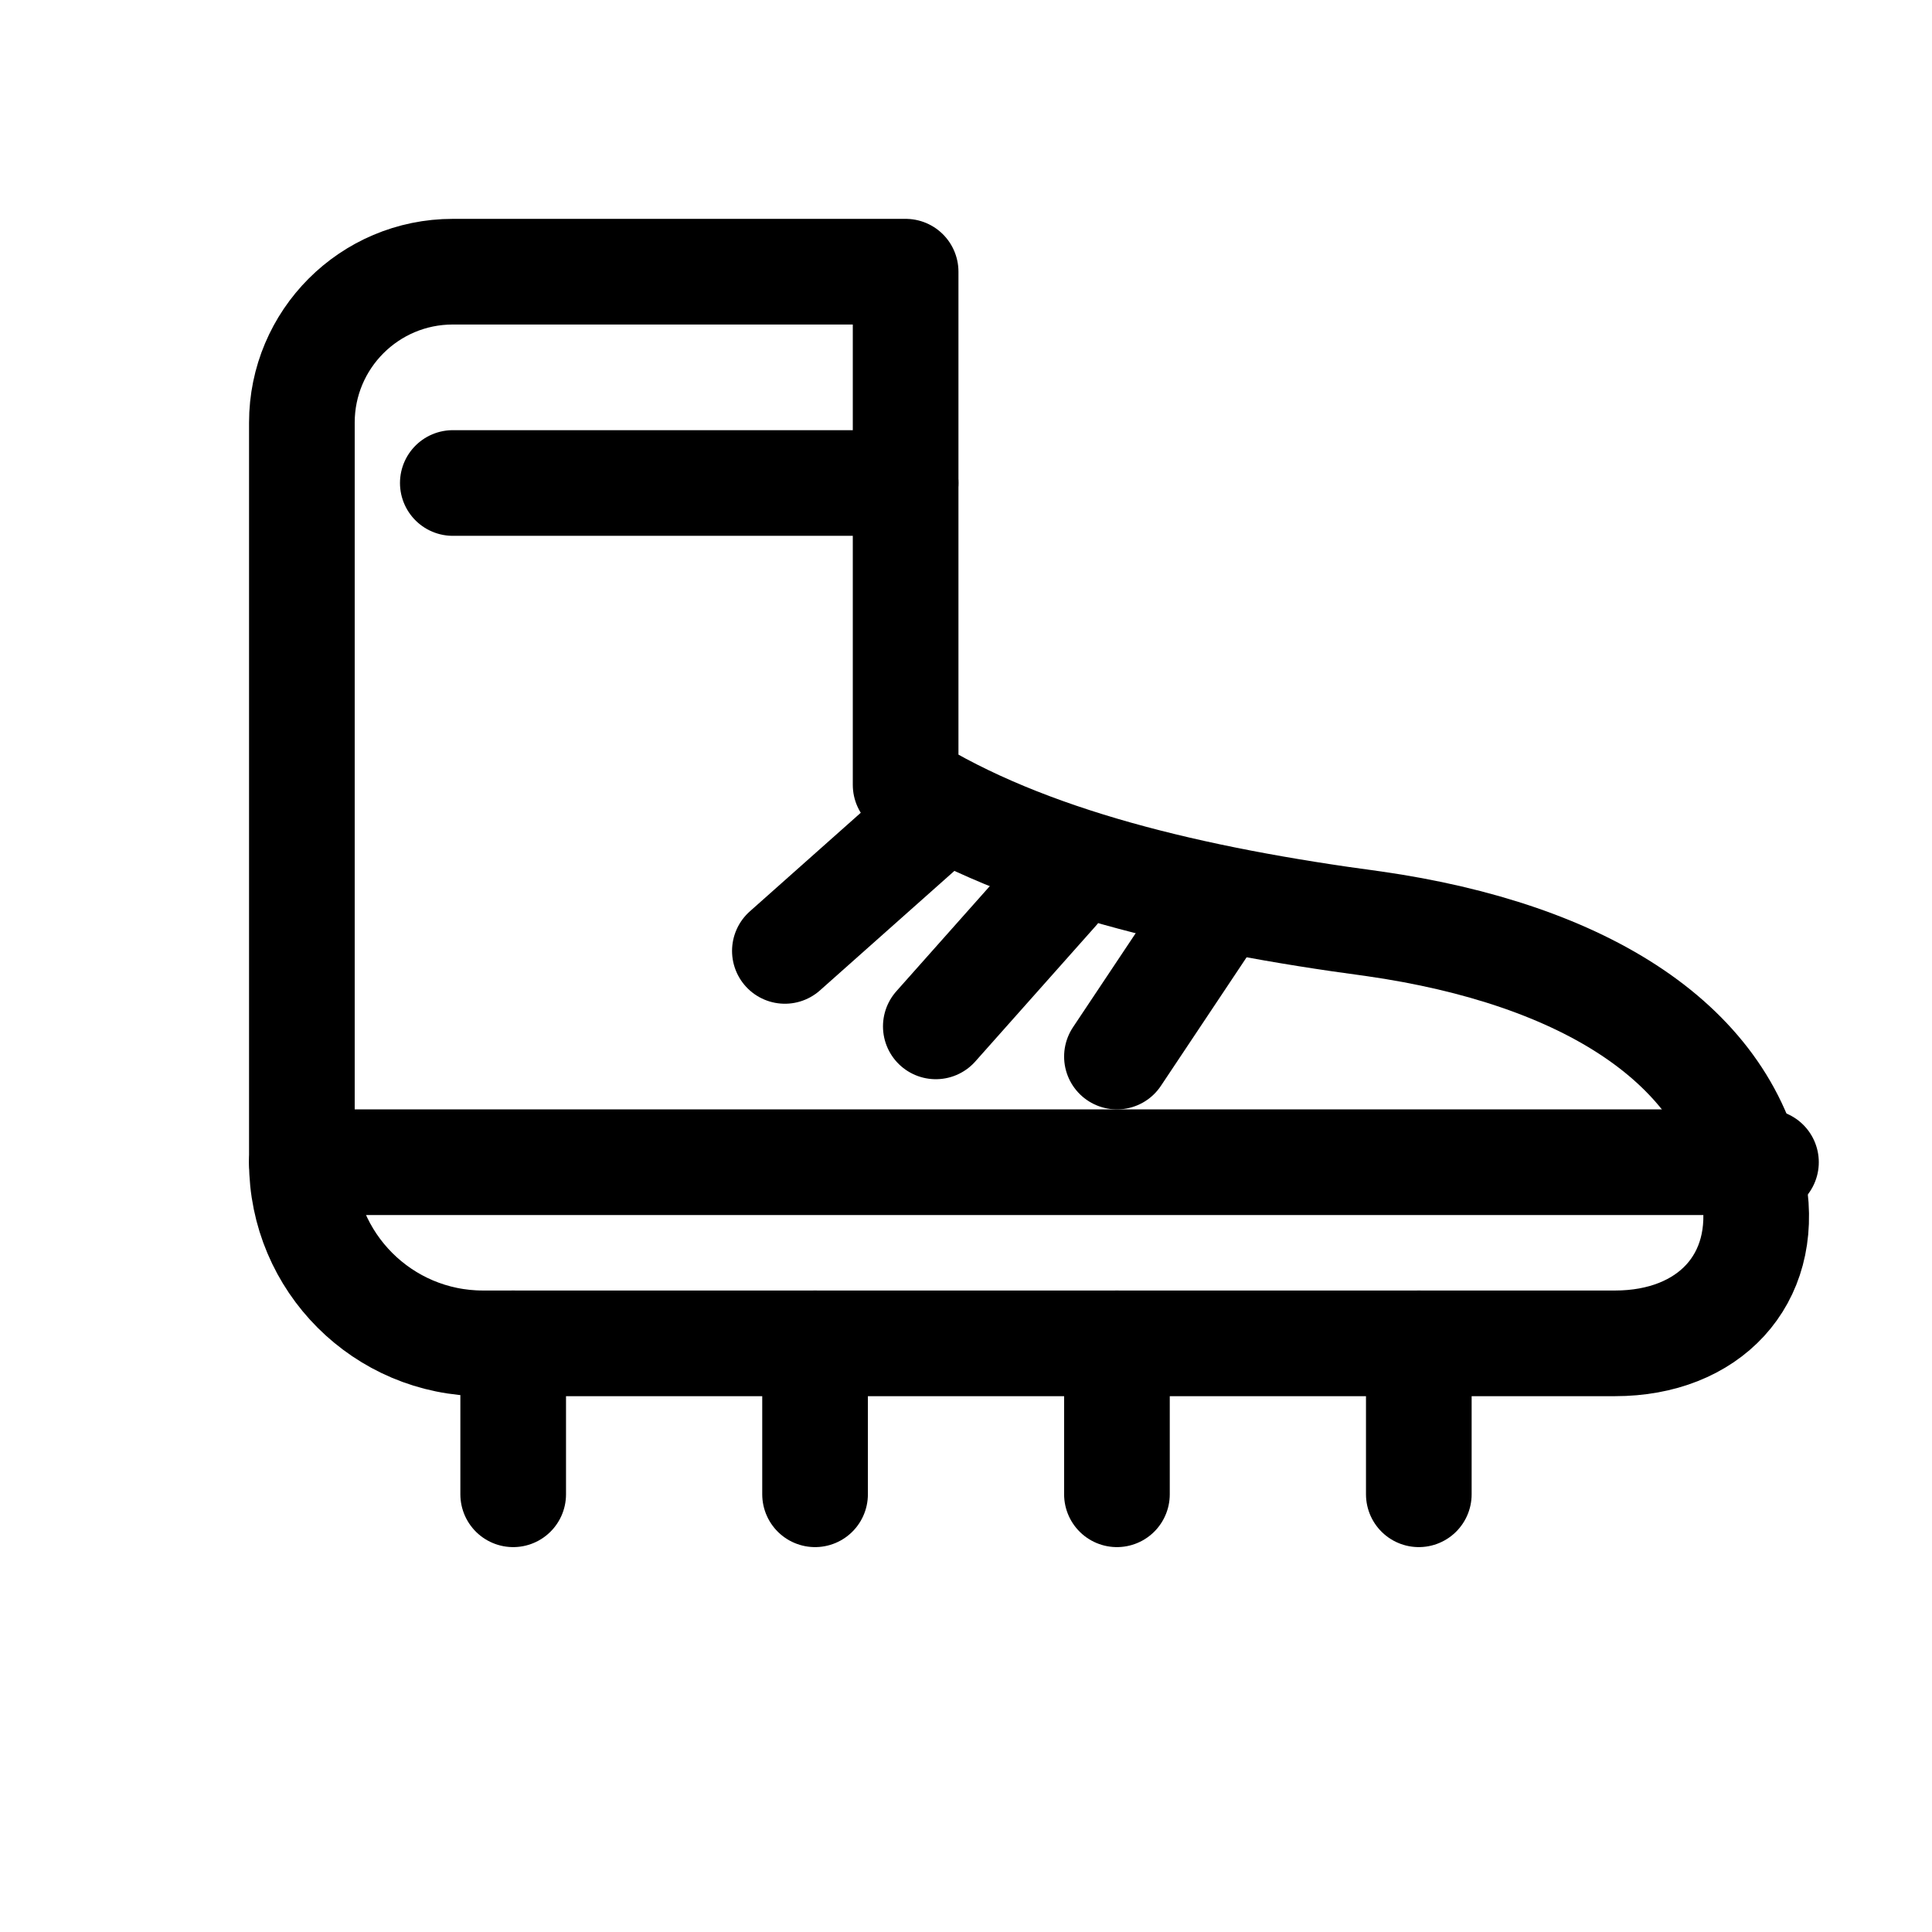
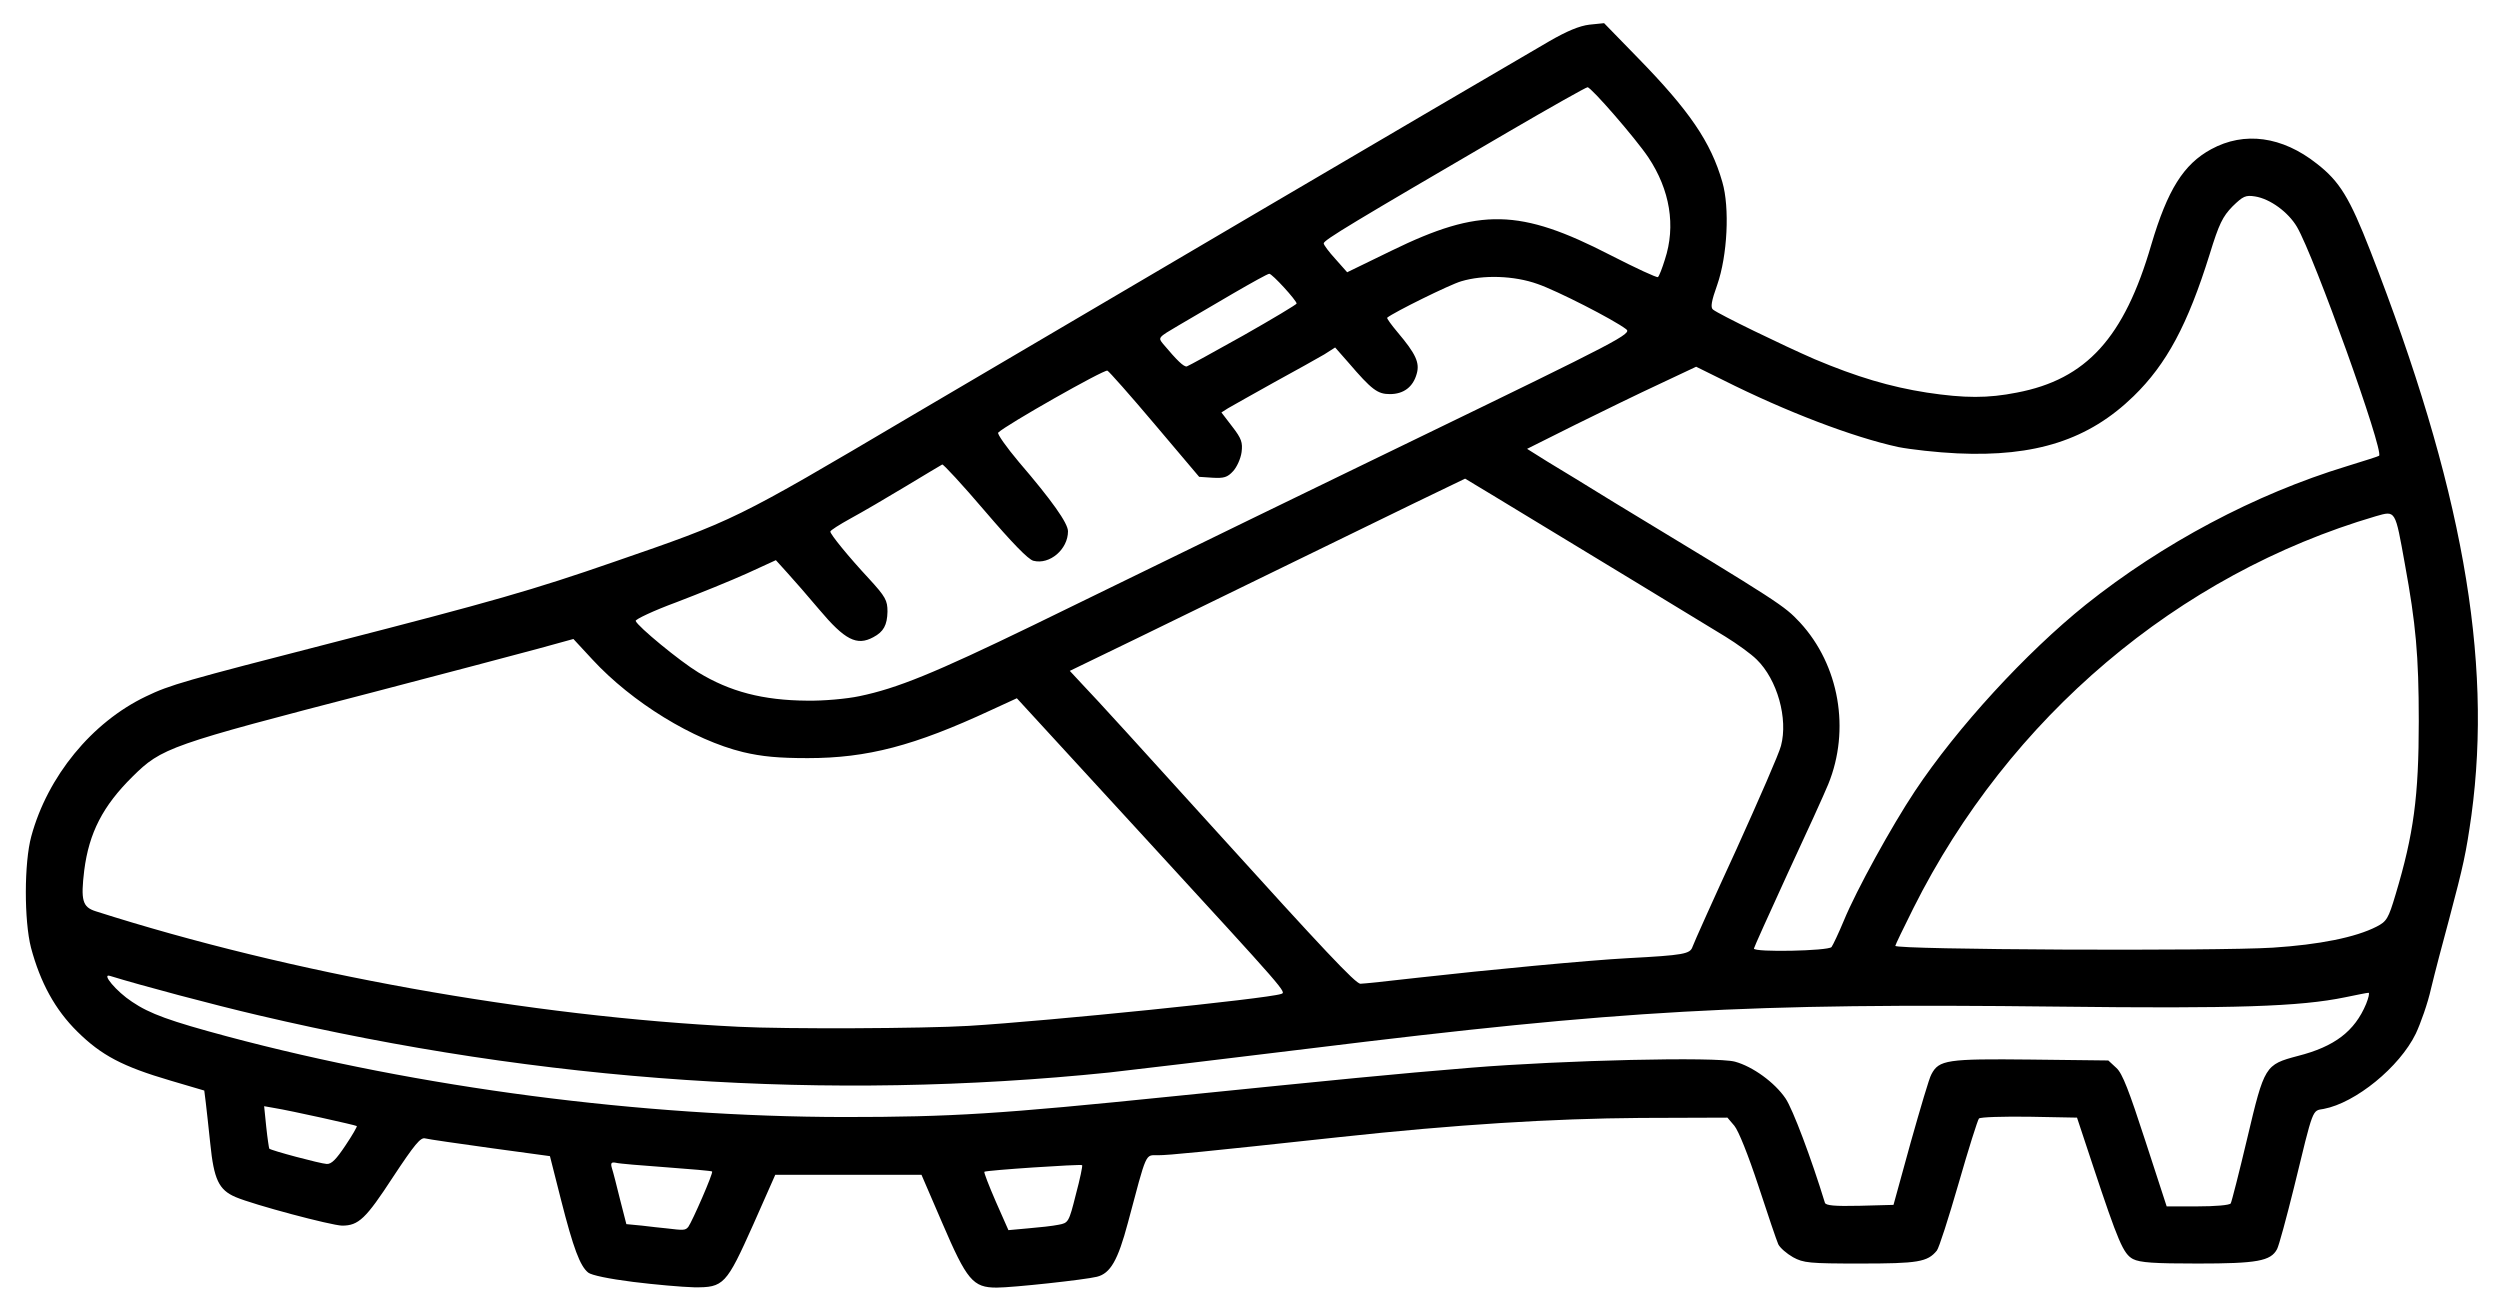
- <svg xmlns="http://www.w3.org/2000/svg" fill="none" stroke="currentColor" stroke-width="3.5" stroke-linecap="round" stroke-linejoin="round" viewBox="0 0 64 64">
-   <path d="M15 9h15v17c4 2.5 9.5 3.8 15.5 4.6 7 1 11.8 4 12.6 8.8.5 3-1.5 5.1-4.6 5.1H16a6 6 0 0 1-6-6V14a5 5 0 0 1 5-5z" />
-   <path d="M10 38.5h48.5" />
-   <path d="M15 16h15" />
-   <path d="M30.5 27.5l-4.5 4M35 29.5l-4 4.5M40 30.5l-3 4.5" />
-   <path d="M17 44.5v5M27 44.5v5M37 44.5v5M47 44.5v5" />
+ <svg xmlns="http://www.w3.org/2000/svg" viewBox="96 294 831 435">
+   <path fill="currentColor" fill-rule="evenodd" d="M306.4 720.1C298.5 719.1 292.6 717.9 291.5 717.0C288.8 714.8 286.6 709.0 282.5 692.9L278.8 678.3L259.0 675.6C248.2 674.1 238.4 672.7 237.3 672.4C235.8 672.0 233.8 674.4 226.6 685.3C217.6 699.1 215.2 701.4 209.7 701.4C206.0 701.3 180.4 694.5 174.3 691.9C168.7 689.5 167.1 686.0 165.9 674.2C165.3 668.8 164.7 662.7 164.4 660.5L163.9 656.5L152.7 653.2C136.7 648.5 129.7 644.8 121.7 636.9C114.3 629.6 109.4 620.6 106.3 609.0C104.0 600.0 104.0 580.8 106.4 572.0C111.8 552.1 126.5 534.1 144.5 525.5C152.6 521.6 156.9 520.4 207.0 507.5C259.5 494.0 273.2 490.1 300.0 480.8C340.3 466.9 340.1 467.0 398.5 432.5C450.4 401.9 578.7 326.5 611.0 307.7C616.9 304.3 621.0 302.6 624.3 302.2L629.2 301.7L640.3 313.1C657.5 330.7 664.7 341.2 668.5 354.5C671.0 363.0 670.2 379.0 666.8 388.7C664.9 394.0 664.5 396.2 665.4 396.9C667.4 398.5 688.4 408.7 699.2 413.4C713.2 419.3 724.3 422.6 736.5 424.5C749.1 426.4 756.8 426.4 766.4 424.5C789.5 420.1 802.1 406.3 811.1 375.3C816.5 357.1 821.8 348.6 831.0 343.6C842.0 337.6 854.6 339.3 866.1 348.4C873.7 354.3 877.0 359.7 883.9 377.4C914.3 455.4 924.6 512.7 917.5 565.0C915.7 577.7 914.9 581.4 910.1 599.5C908.0 607.2 905.3 617.5 904.1 622.5C903.0 627.5 900.6 634.2 899.0 637.6C893.6 648.7 879.0 660.6 868.4 662.6C864.5 663.3 865.1 661.7 858.5 688.8C856.0 698.9 853.5 708.1 852.9 709.2C850.8 713.2 846.2 714.0 826.5 714.0C812.1 714.0 807.3 713.7 805.0 712.5C801.8 710.8 800.1 706.8 791.7 681.5L786.4 665.5L770.5 665.2C761.8 665.1 754.3 665.3 753.8 665.8C753.4 666.2 750.3 676.0 747.0 687.5C743.7 698.9 740.5 708.9 739.8 709.7C736.7 713.5 733.5 714.0 714.4 714.0C697.3 714.0 695.5 713.8 692.0 711.9C689.9 710.7 687.7 708.8 687.1 707.6C686.6 706.5 683.6 697.7 680.5 688.2C677.1 677.9 673.9 669.9 672.5 668.2L670.2 665.5L641.3 665.6C612.1 665.8 579.8 667.8 541.0 672.0C495.8 676.9 484.5 678.0 480.9 678.0C476.6 678.0 477.3 676.5 470.9 700.5C467.6 712.9 465.1 717.3 460.6 718.4C456.6 719.4 432.6 722.0 427.3 722.0C419.4 722.0 417.4 719.6 409.2 700.5L402.3 684.5L378.0 684.5L353.7 684.5L346.4 701.0C337.4 721.1 336.6 722.0 326.7 721.9C322.7 721.8 313.6 721.0 306.4 720.1ZM324.8 701.8C326.1 700.0 333.2 683.8 332.7 683.4C332.5 683.2 325.6 682.6 317.4 682.0C309.2 681.4 301.7 680.8 300.7 680.5C299.2 680.2 298.9 680.6 299.4 682.3C299.8 683.5 301.0 688.2 302.1 692.7L304.2 700.9L309.4 701.4C312.2 701.7 315.9 702.2 317.5 702.3C323.3 703.0 323.8 703.0 324.8 701.8ZM447.9 701.1C451.1 700.5 451.3 700.3 453.6 691.1C455.0 685.9 455.9 681.5 455.7 681.3C455.2 680.9 423.7 683.0 423.2 683.5C423.0 683.7 424.7 688.1 427.0 693.4L431.2 702.9L437.8 702.3C441.5 702.0 446.0 701.5 447.9 701.1ZM731.1 673.8C734.3 662.5 737.3 652.2 738.0 651.1C740.5 646.3 743.2 645.9 771.0 646.2L796.8 646.5L799.5 649.0C801.5 650.8 803.7 656.6 809.1 673.2L816.2 695.0L826.5 695.0C832.3 695.0 837.2 694.6 837.5 694.0C837.8 693.5 840.3 683.7 843.0 672.3C848.7 648.2 848.9 647.9 859.8 645.0C872.0 641.9 878.7 636.8 882.5 627.7C883.3 625.7 883.7 624.0 883.3 624.0C882.8 624.0 879.4 624.7 875.5 625.5C860.5 628.6 839.1 629.3 780.0 628.6C676.0 627.4 635.4 629.7 531.5 642.5C502.9 646.0 472.8 649.6 464.7 650.5C371.1 660.1 276.8 653.8 182.0 631.5C167.0 628.0 142.6 621.5 132.6 618.4C129.5 617.4 134.7 623.6 139.9 627.0C145.8 631.0 152.5 633.4 171.5 638.5C235.5 655.6 309.2 665.2 376.5 665.3C412.5 665.3 428.2 664.3 486.0 658.4C542.4 652.7 558.2 651.1 585.0 648.9C615.7 646.4 666.5 645.2 672.7 646.9C678.6 648.5 685.9 653.8 689.5 659.1C691.9 662.6 698.1 679.1 702.6 693.8C702.9 694.7 705.7 695.0 714.2 694.8L725.4 694.5L731.1 673.8ZM210.8 674.8C213.1 671.4 214.8 668.4 214.6 668.3C214.3 668.0 192.7 663.2 187.2 662.3L183.8 661.7L184.5 668.6C184.9 672.4 185.4 675.6 185.5 675.8C186.0 676.4 202.5 680.8 204.6 680.9C206.2 681.0 207.8 679.3 210.8 674.8ZM418.0 635.0C444.4 633.4 517.0 626.0 521.8 624.4C523.7 623.8 524.3 624.5 476.5 572.4L434.0 526.1L425.3 530.1C399.9 541.9 384.3 546.0 364.5 546.0C354.9 546.0 349.3 545.5 343.0 544.0C326.5 540.0 306.1 527.5 292.9 513.2L286.6 506.4L274.6 509.7C267.9 511.5 243.4 518.0 220.0 524.1C152.1 541.7 149.8 542.5 140.0 552.2C130.2 561.9 125.6 570.8 124.0 583.3C122.8 593.3 123.4 595.5 127.8 596.9C192.6 617.6 272.1 631.9 341.5 635.3C356.9 636.1 403.2 635.9 418.0 635.0ZM567.2 619.0C590.3 616.4 624.0 613.2 637.0 612.5C655.8 611.5 657.8 611.1 658.6 608.7C659.0 607.5 665.5 593.0 673.1 576.5C680.6 559.9 687.4 544.4 688.0 541.9C690.4 532.9 686.8 519.9 679.9 513.2C678.1 511.4 673.4 508.0 669.5 505.6C663.6 502.0 623.2 477.4 591.8 458.4L583.0 453.1L565.8 461.4C556.3 466.0 536.8 475.5 522.5 482.5C508.2 489.5 486.4 500.1 474.1 506.1L451.6 517.0L455.6 521.3C459.5 525.3 477.5 545.1 500.5 570.5C535.7 609.4 546.6 621.0 548.2 621.0C549.1 621.0 557.7 620.1 567.2 619.0ZM704.8 608.8C705.3 608.1 707.2 604.1 708.9 600.0C713.1 589.8 724.8 568.6 732.5 557.0C746.6 535.8 769.4 511.0 789.3 495.0C814.9 474.6 845.5 458.3 876.0 449.0C881.8 447.2 886.6 445.7 886.8 445.5C888.5 444.0 865.3 379.3 859.5 369.4C856.6 364.5 850.6 360.1 845.6 359.3C842.4 358.8 841.6 359.2 838.1 362.6C834.8 366.0 833.6 368.4 830.5 378.5C823.2 401.9 816.2 415.0 805.2 425.7C790.3 440.2 772.6 445.9 746.6 444.7C739.9 444.4 731.1 443.4 727.0 442.6C711.9 439.3 689.8 430.9 668.7 420.3L659.8 415.9L647.7 421.6C641.0 424.7 628.3 430.9 619.6 435.2L603.6 443.2L610.3 447.4C614.0 449.6 624.1 455.8 632.7 461.1C688.4 494.8 689.0 495.3 694.3 500.9C707.4 515.1 711.1 536.6 703.7 554.7C702.4 557.9 696.3 571.3 690.1 584.6C684.0 597.9 679.0 609.0 679.0 609.3C679.0 610.6 703.7 610.1 704.8 608.8ZM851.5 609.0C866.9 608.0 879.0 605.6 886.0 602.0C889.3 600.3 889.9 599.4 892.3 591.3C898.3 571.3 900.0 558.8 900.0 533.7C900.0 511.8 899.0 501.3 895.4 481.6C892.1 463.3 892.4 463.7 885.7 465.6C820.0 484.9 763.8 532.4 732.0 595.9C728.7 602.5 726.0 608.1 726.0 608.4C726.0 609.7 832.2 610.2 851.5 609.0ZM381.7 525.4C394.2 522.8 406.5 517.8 439.3 501.9C456.5 493.5 488.9 477.7 511.5 466.7C534.0 455.8 558.8 443.7 566.5 440.0C634.8 406.9 638.6 404.9 636.5 403.4C632.3 400.2 613.5 390.6 607.1 388.4C599.3 385.6 589.0 385.3 581.7 387.5C577.9 388.6 559.3 397.8 557.1 399.6C556.9 399.8 558.5 402.0 560.6 404.5C566.6 411.6 568.0 414.6 566.9 418.3C565.7 422.6 562.6 425.0 558.0 425.0C553.9 425.0 552.0 423.6 544.2 414.5L539.8 409.5L536.2 411.8C534.2 413.0 526.6 417.2 519.5 421.1C512.4 425.1 505.5 428.9 504.2 429.7L502.0 431.1L505.6 435.8C508.7 439.8 509.1 441.1 508.7 444.3C508.4 446.5 507.1 449.3 505.9 450.6C504.0 452.7 502.8 453.0 499.1 452.8L494.6 452.5L479.8 435.0C471.7 425.4 464.6 417.4 464.1 417.2C462.9 416.8 430.3 435.3 427.8 437.8C427.4 438.2 430.5 442.6 434.7 447.6C445.6 460.3 451.0 467.9 451.0 470.6C451.0 476.6 444.9 481.8 439.5 480.4C437.8 480.0 432.3 474.3 423.4 463.9C415.9 455.1 409.5 448.2 409.2 448.4C408.8 448.6 403.3 451.9 397.0 455.7C390.7 459.5 382.5 464.3 378.8 466.3C375.0 468.4 372.0 470.3 372.0 470.7C372.0 471.6 378.0 479.0 384.8 486.3C390.4 492.4 391.0 493.6 391.0 497.3C390.9 501.8 389.7 504.0 386.3 505.8C380.8 508.8 376.8 506.7 368.3 496.6C364.6 492.2 359.8 486.7 357.7 484.4L353.9 480.2L344.3 484.6C339.0 487.0 328.4 491.3 320.8 494.2C313.2 497.0 307.1 499.9 307.3 500.4C307.9 502.2 322.0 513.8 328.1 517.5C338.6 523.9 349.6 526.8 364.3 526.9C369.7 527.0 377.5 526.3 381.7 525.4ZM509.3 405.5C519.0 400.0 527.0 395.2 527.0 394.9C527.0 393.9 518.9 385.0 517.9 385.0C517.4 385.0 512.0 388.0 505.8 391.6C499.6 395.2 491.4 400.0 487.7 402.2C480.9 406.2 480.9 406.2 482.6 408.3C487.3 413.9 489.5 416.0 490.5 415.8C491.1 415.6 499.5 411.0 509.3 405.5ZM649.4 380.3C653.1 369.1 651.1 357.1 643.9 346.3C639.6 339.9 624.9 323.0 623.7 323.0C623.2 323.0 611.5 329.6 597.6 337.7C545.5 368.1 536.0 373.8 536.0 374.9C536.0 375.4 537.7 377.7 539.9 380.1L543.8 384.5L558.6 377.3C587.9 363.0 601.2 363.3 631.3 378.8C639.7 383.1 646.8 386.4 647.1 386.1C647.5 385.8 648.5 383.2 649.4 380.3Z" />
</svg>
